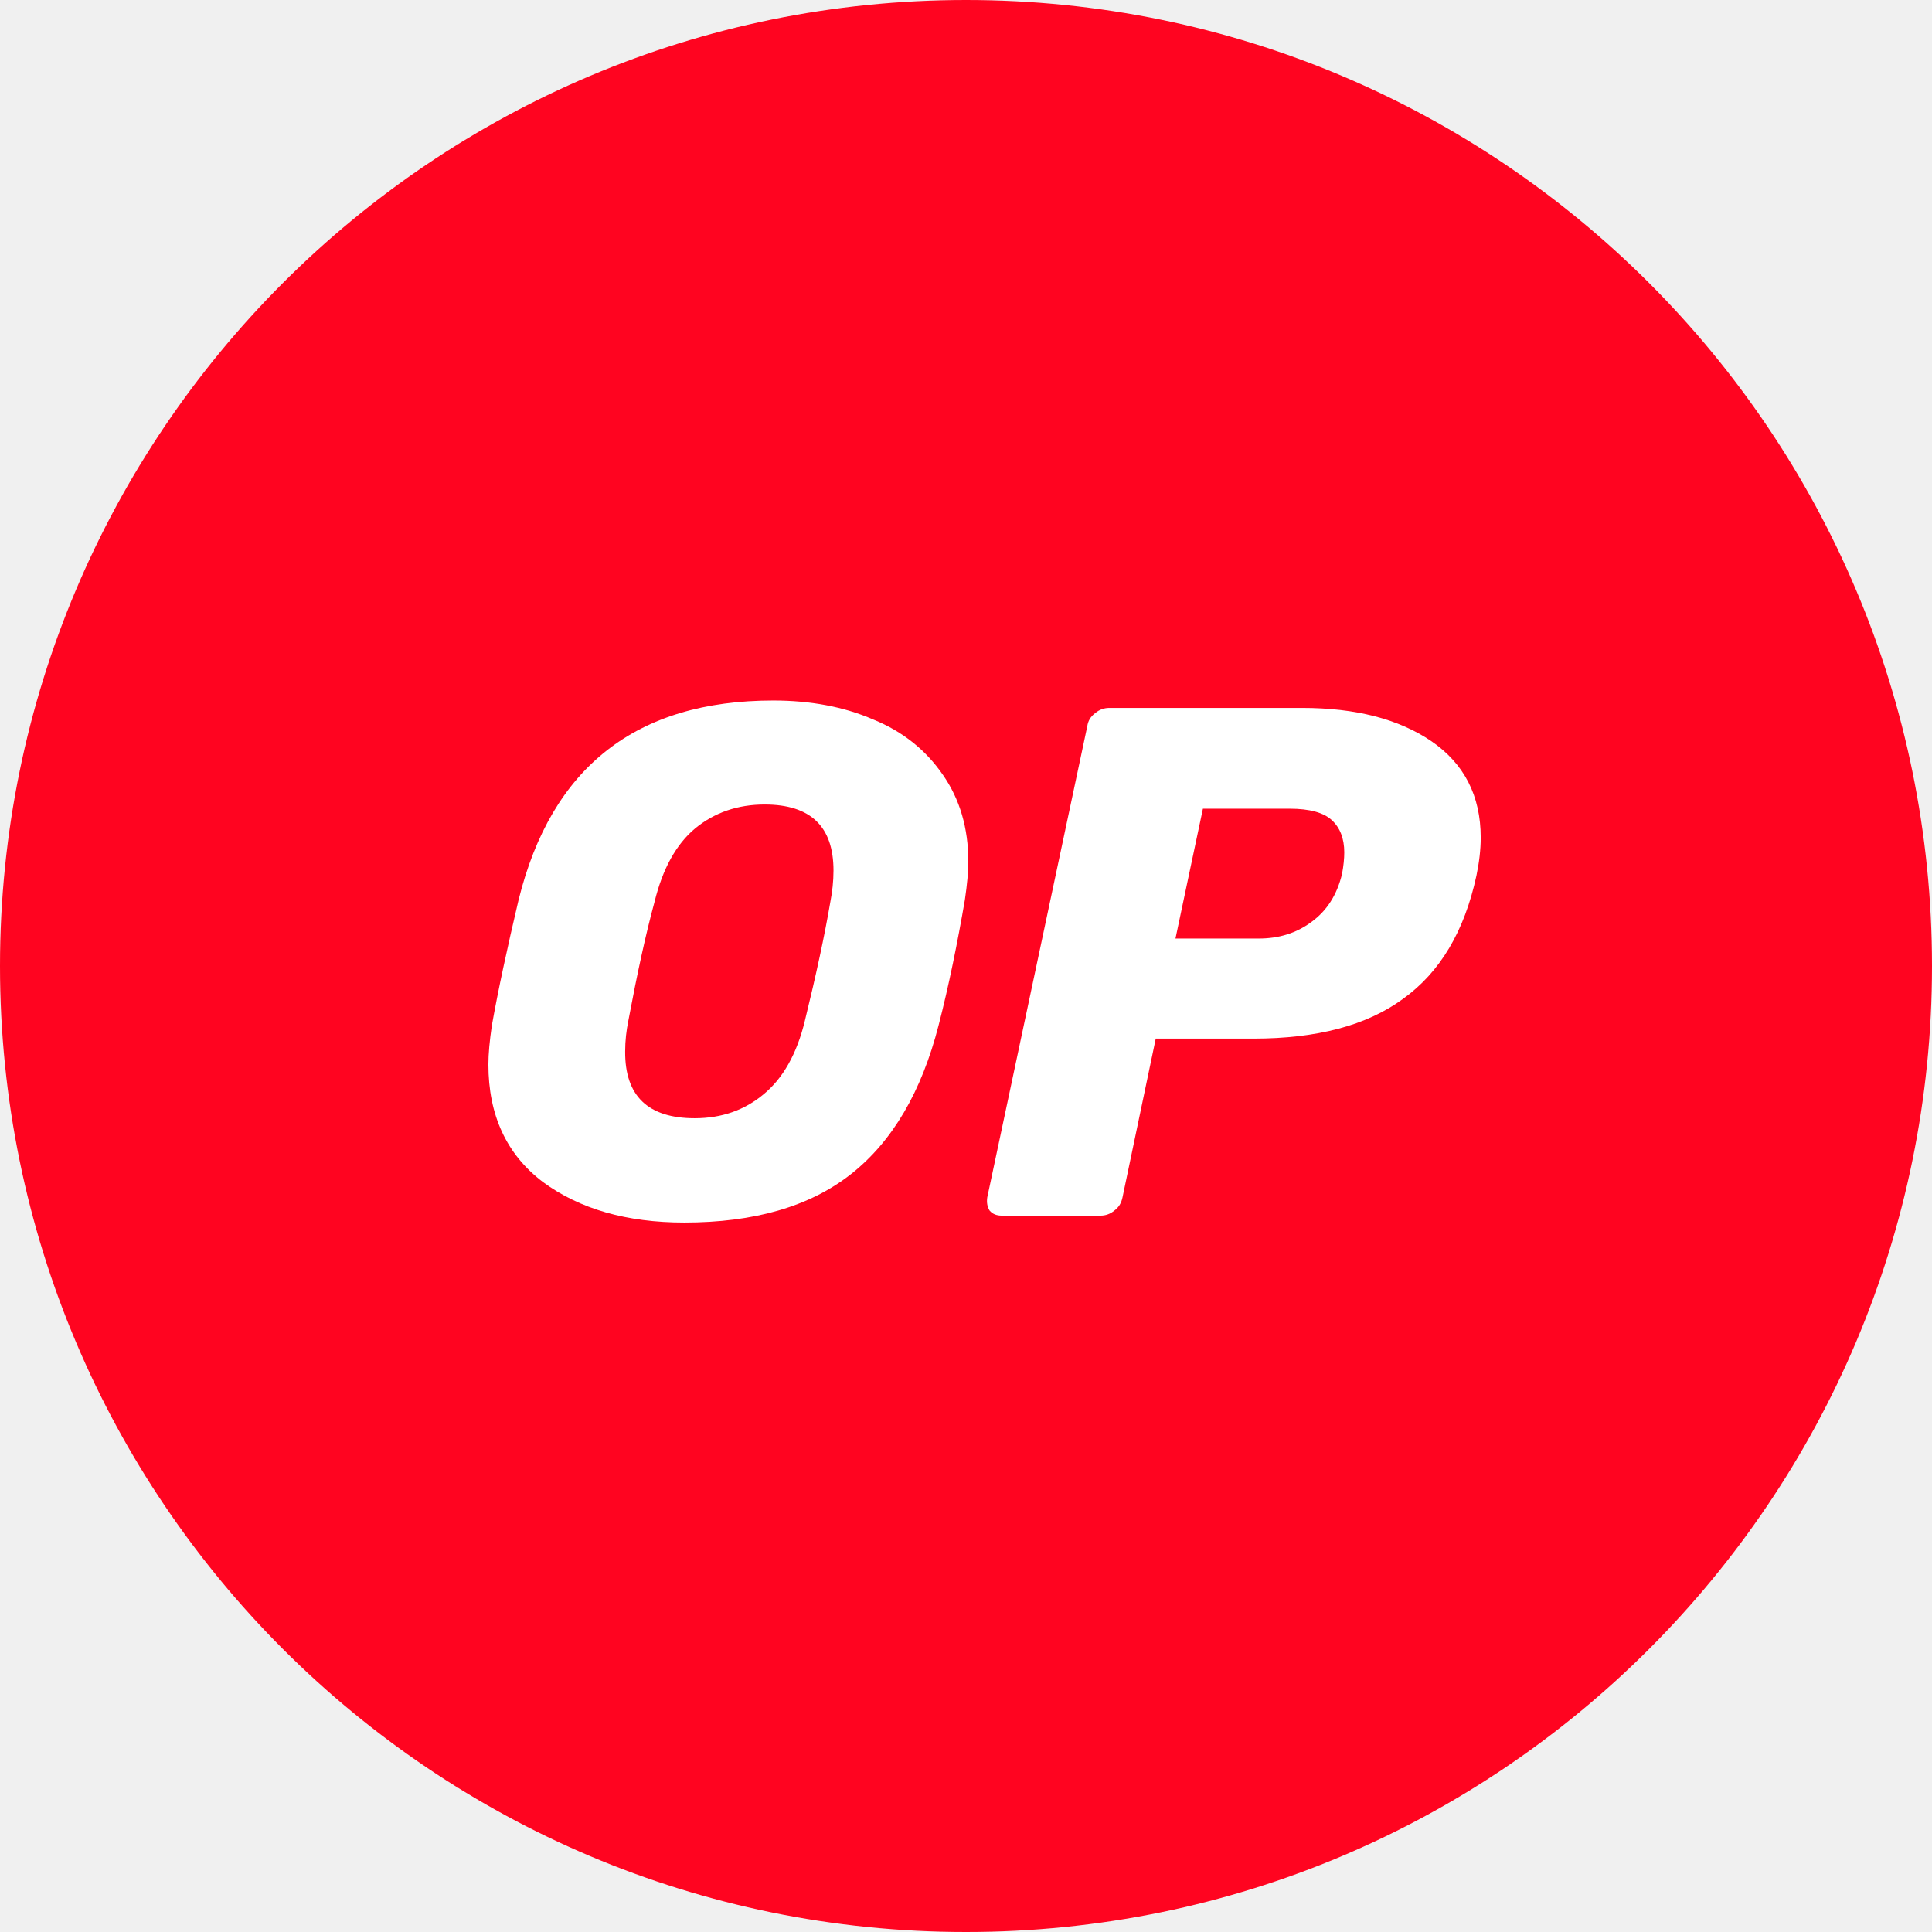
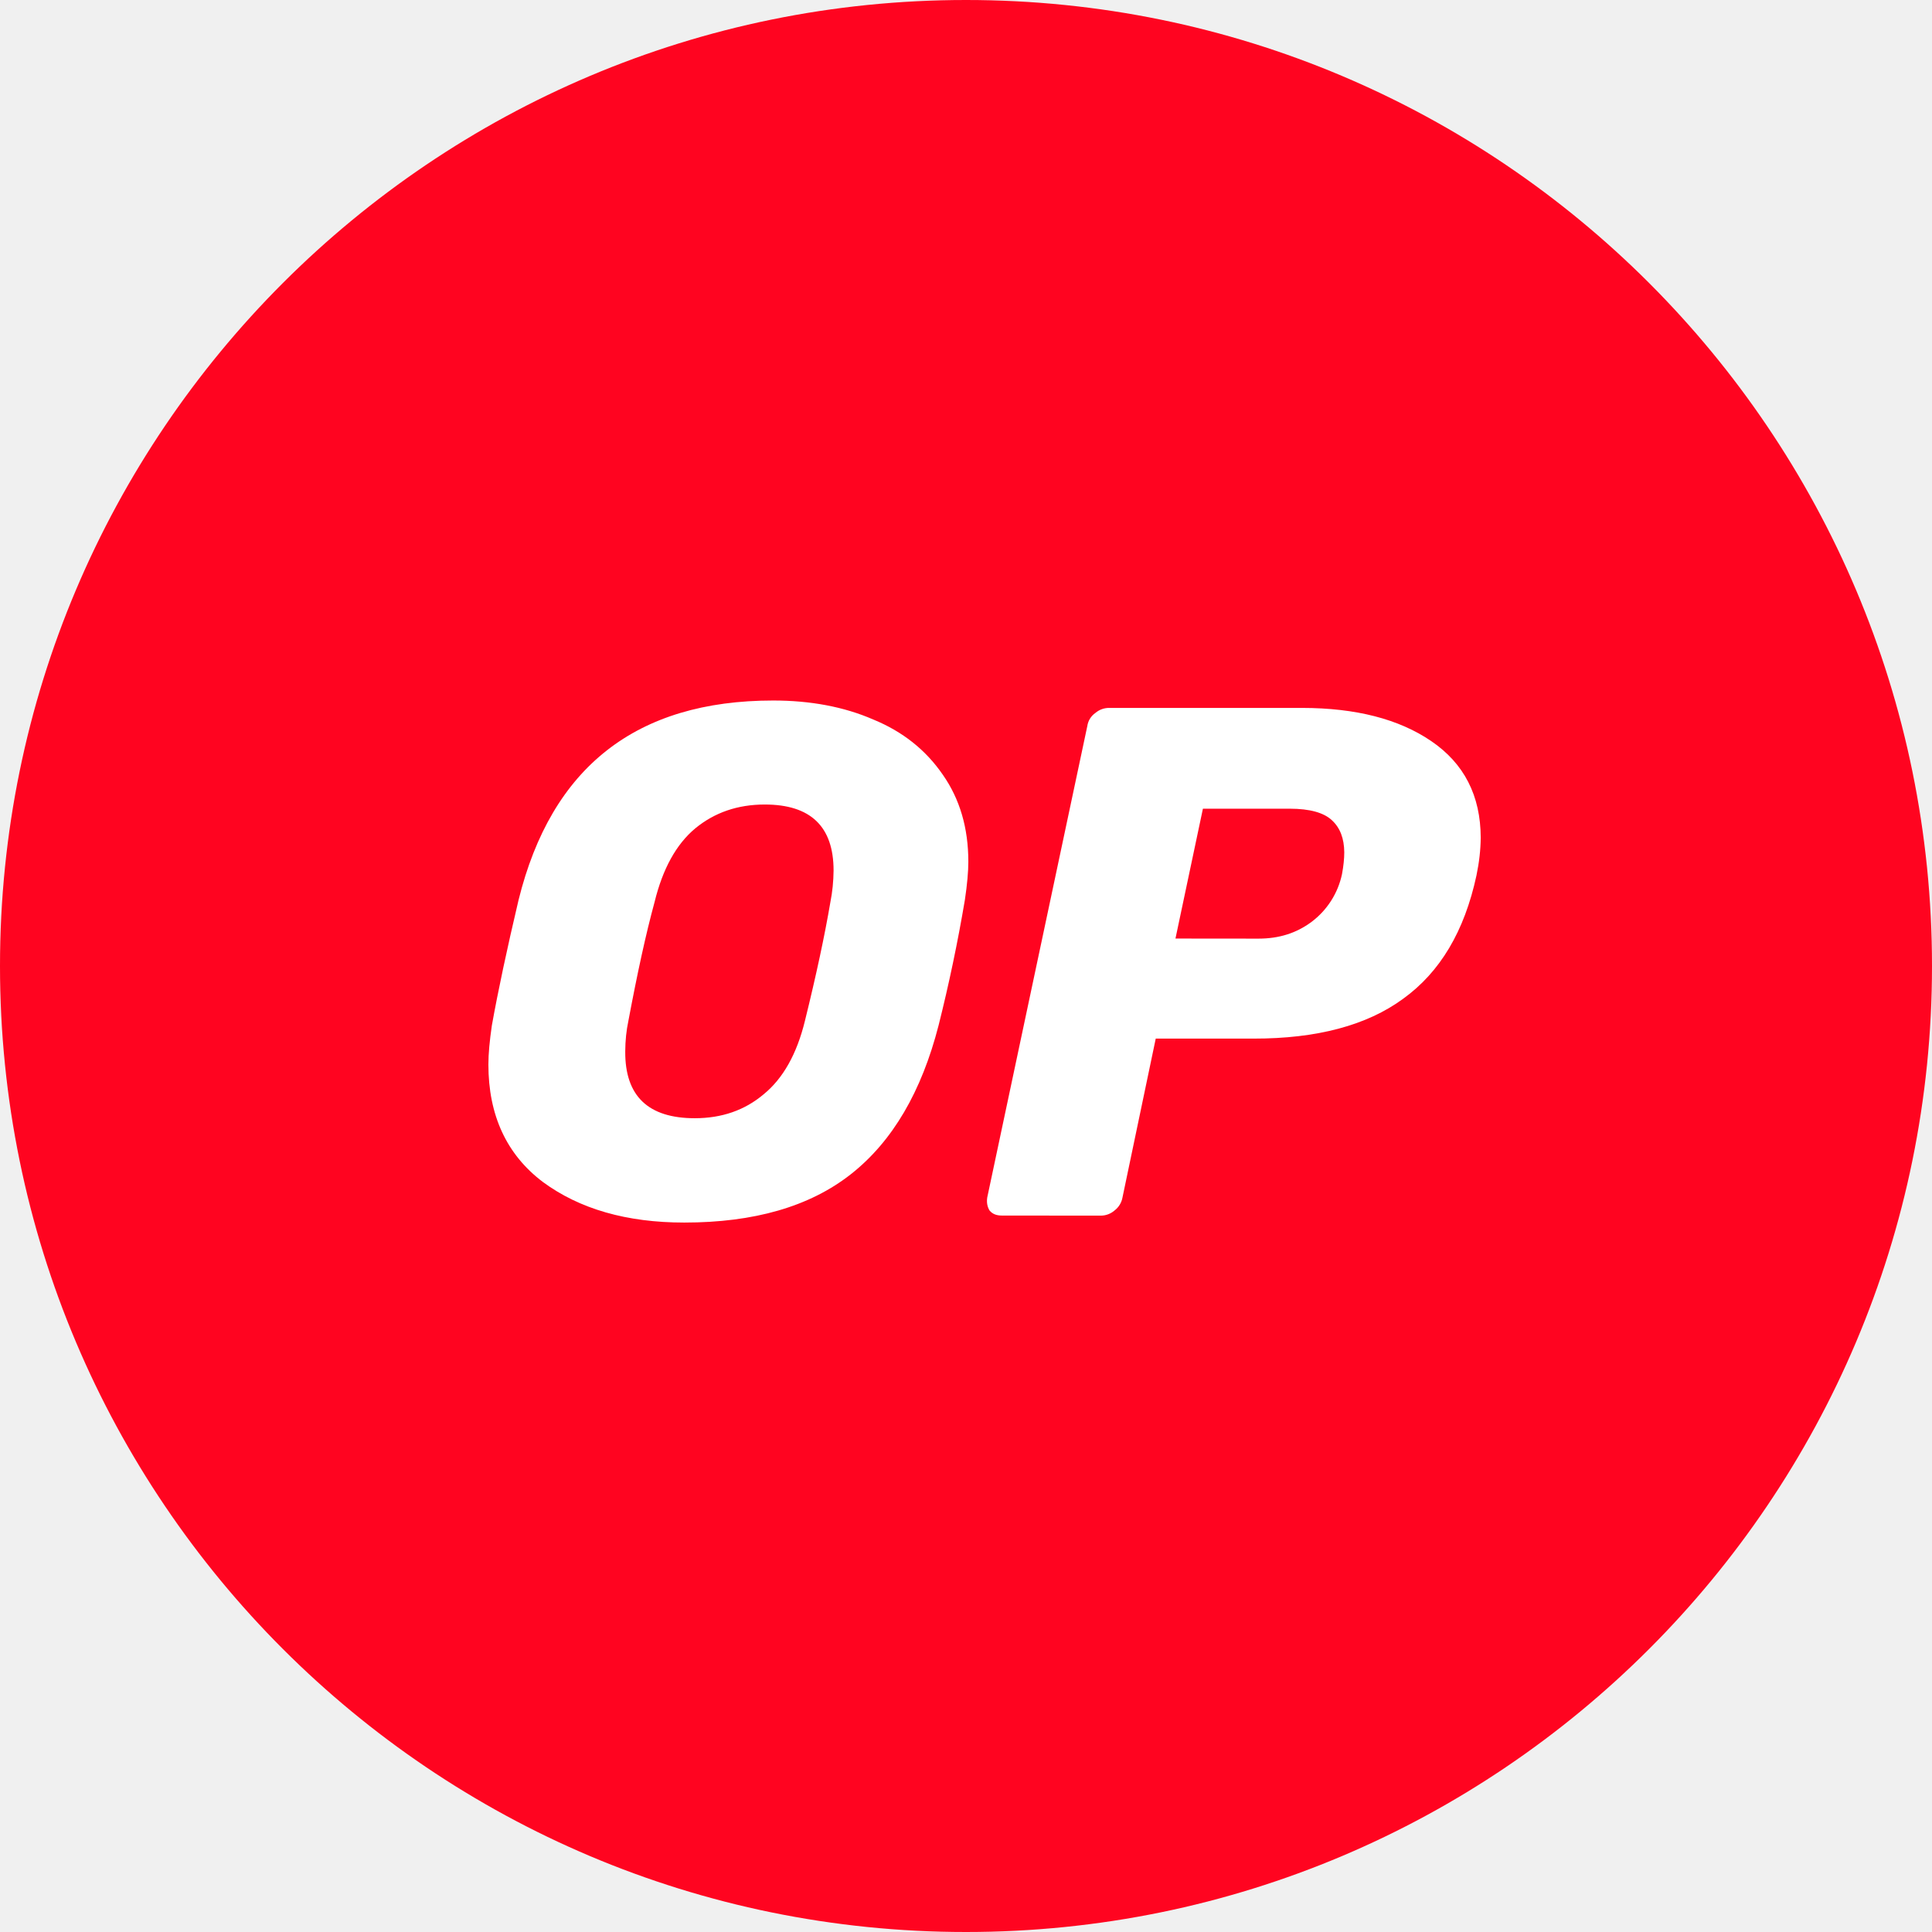
- <svg xmlns="http://www.w3.org/2000/svg" width="24" height="24" viewBox="0 0 24 24" fill="none">
-   <g clip-path="url(#clip0_4209_8718)">
-     <path d="M12 24C18.627 24 24 18.627 24 12C24 5.373 18.627 0 12 0C5.373 0 0 5.373 0 12C0 18.627 5.373 24 12 24Z" fill="#FF0420" />
-     <path d="M8.501 15.187C7.786 15.187 7.2 15.019 6.744 14.683C6.293 14.342 6.067 13.853 6.067 13.224C6.067 13.09 6.082 12.931 6.11 12.739C6.187 12.307 6.298 11.789 6.442 11.179C6.85 9.528 7.906 8.702 9.605 8.702C10.066 8.702 10.483 8.779 10.848 8.938C11.213 9.086 11.501 9.317 11.712 9.624C11.923 9.926 12.029 10.286 12.029 10.704C12.029 10.829 12.014 10.987 11.986 11.179C11.894 11.712 11.789 12.235 11.659 12.739C11.448 13.56 11.088 14.179 10.569 14.587C10.056 14.99 9.365 15.187 8.501 15.187ZM8.63 13.891C8.966 13.891 9.25 13.79 9.485 13.594C9.725 13.397 9.898 13.094 9.998 12.682C10.137 12.115 10.243 11.626 10.315 11.203C10.339 11.078 10.354 10.949 10.354 10.814C10.354 10.267 10.07 9.994 9.499 9.994C9.163 9.994 8.875 10.094 8.635 10.291C8.4 10.488 8.232 10.79 8.131 11.203C8.021 11.606 7.915 12.096 7.805 12.682C7.781 12.802 7.766 12.926 7.766 13.061C7.762 13.618 8.054 13.891 8.63 13.891Z" fill="white" />
-     <path d="M12.447 15.101C12.379 15.101 12.331 15.082 12.293 15.038C12.264 14.99 12.255 14.938 12.264 14.875L13.507 9.019C13.517 8.952 13.55 8.899 13.608 8.856C13.661 8.813 13.719 8.794 13.781 8.794H16.176C16.843 8.794 17.376 8.933 17.779 9.206C18.187 9.485 18.394 9.883 18.394 10.406C18.394 10.555 18.375 10.714 18.341 10.877C18.192 11.568 17.89 12.077 17.429 12.408C16.978 12.739 16.358 12.902 15.571 12.902H14.357L13.944 14.875C13.93 14.942 13.901 14.995 13.843 15.038C13.79 15.082 13.733 15.101 13.671 15.101H12.447ZM15.634 11.659C15.888 11.659 16.104 11.592 16.291 11.453C16.483 11.314 16.608 11.117 16.671 10.858C16.69 10.757 16.699 10.666 16.699 10.589C16.699 10.416 16.646 10.282 16.546 10.19C16.445 10.094 16.267 10.046 16.023 10.046H14.943L14.602 11.659H15.634Z" fill="white" />
+ <svg xmlns="http://www.w3.org/2000/svg" width="24" height="24" fill="none" viewBox="0 0 24 24">
+   <g clip-path="url(#a)">
+     <path fill="#ff0420" d="M12 24c6.627 0 12-5.373 12-12S18.627 0 12 0 0 5.373 0 12s5.373 12 12 12" />
+     <path fill="#fff" d="M8.5 15.187q-1.072 0-1.756-.504c-.451-.34-.677-.83-.677-1.459 0-.134.015-.293.043-.485q.116-.646.332-1.56.613-2.477 3.163-2.477c.46 0 .878.077 1.243.236q.547.224.864.686.317.453.317 1.08 0 .187-.043.475a20 20 0 0 1-.327 1.56c-.211.821-.571 1.44-1.09 1.848-.513.403-1.204.6-2.068.6m.13-1.296q.503 0 .855-.297.362-.295.513-.912c.14-.567.245-1.056.317-1.479q.037-.187.039-.389 0-.82-.855-.82-.504 0-.864.297-.353.295-.504.912c-.11.403-.216.893-.326 1.479q-.038.178-.039.379c-.004.557.288.83.864.83M12.447 15.1c-.068 0-.116-.018-.154-.062q-.043-.07-.029-.163l1.243-5.856a.24.24 0 0 1 .101-.163.26.26 0 0 1 .173-.062h2.395q1 .001 1.603.412.613.417.615 1.2-.002.226-.053.47c-.149.692-.451 1.2-.912 1.532q-.676.495-1.858.494h-1.214l-.413 1.973a.26.26 0 0 1-.1.163.26.26 0 0 1-.173.063zm3.187-3.44c.254 0 .47-.068.657-.207a1 1 0 0 0 .38-.595q.028-.152.028-.27-.002-.259-.153-.398c-.101-.096-.279-.144-.523-.144h-1.08l-.341 1.613z" />
  </g>
  <defs>
-     <clipPath id="clip0_4209_8718">
-       <rect width="24" height="24" fill="white" />
+     <clipPath id="a">
+       <path fill="#fff" d="M0 0h24v24H0z" />
    </clipPath>
  </defs>
</svg>
